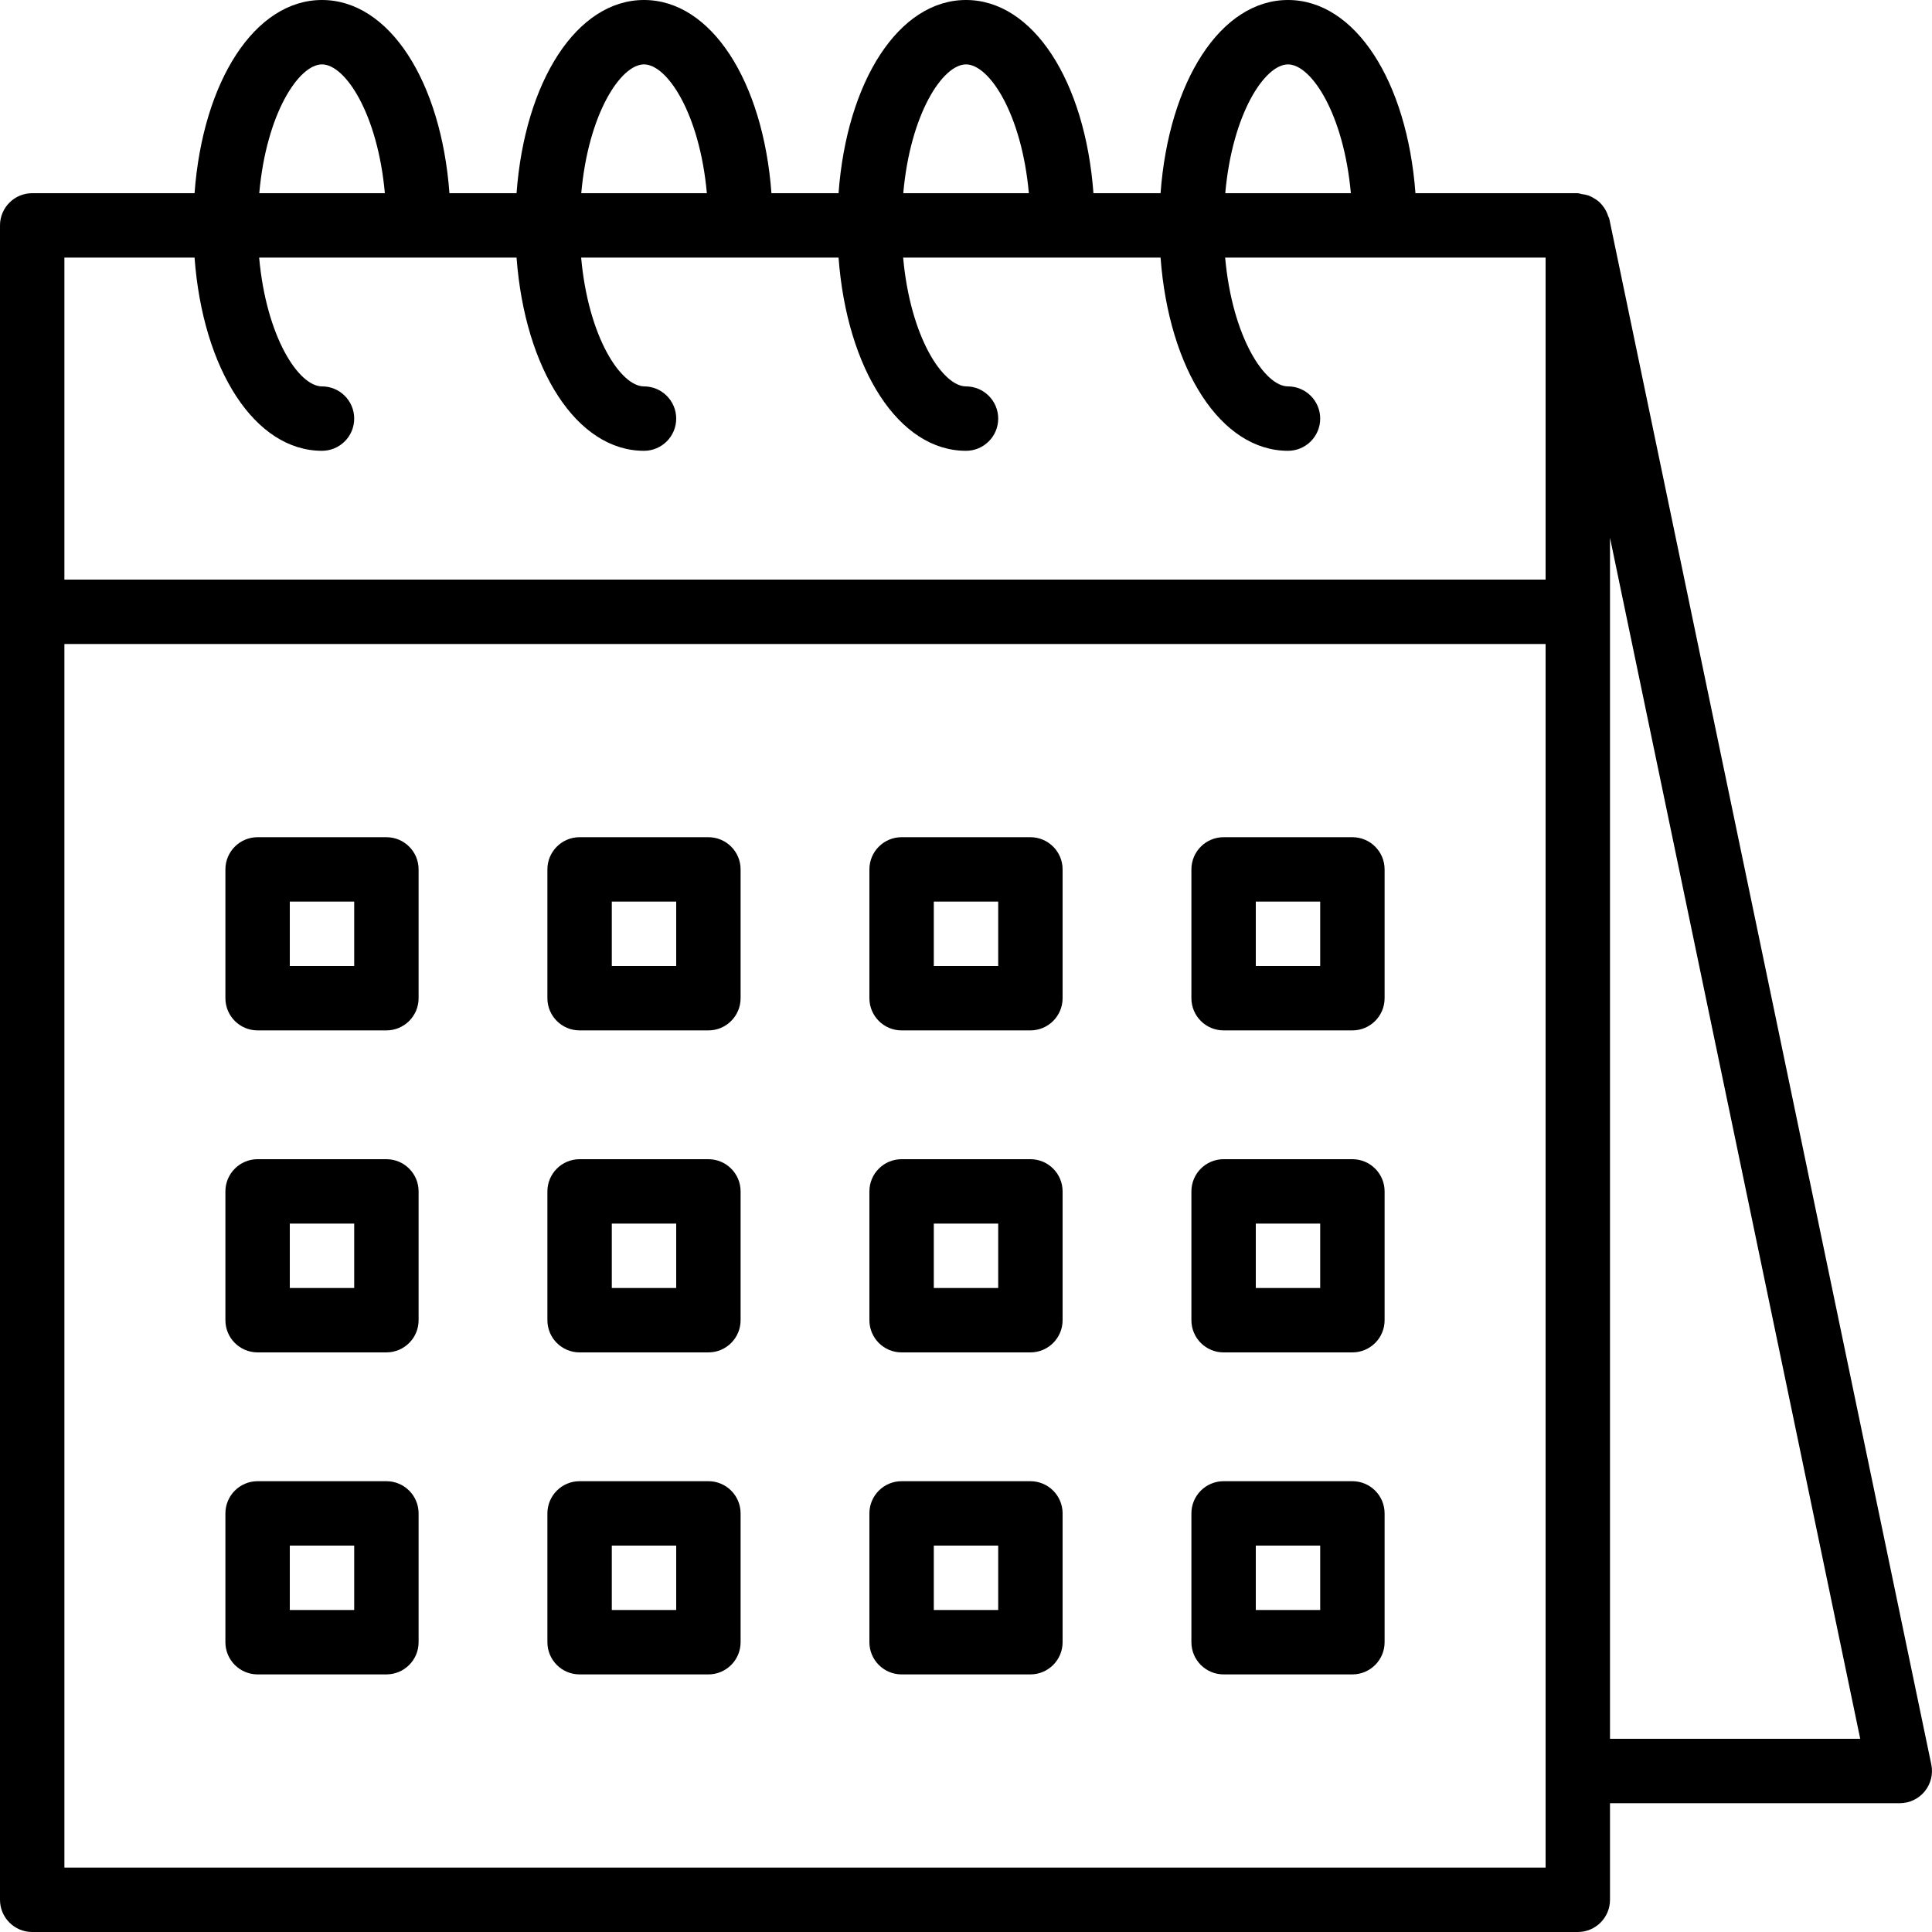
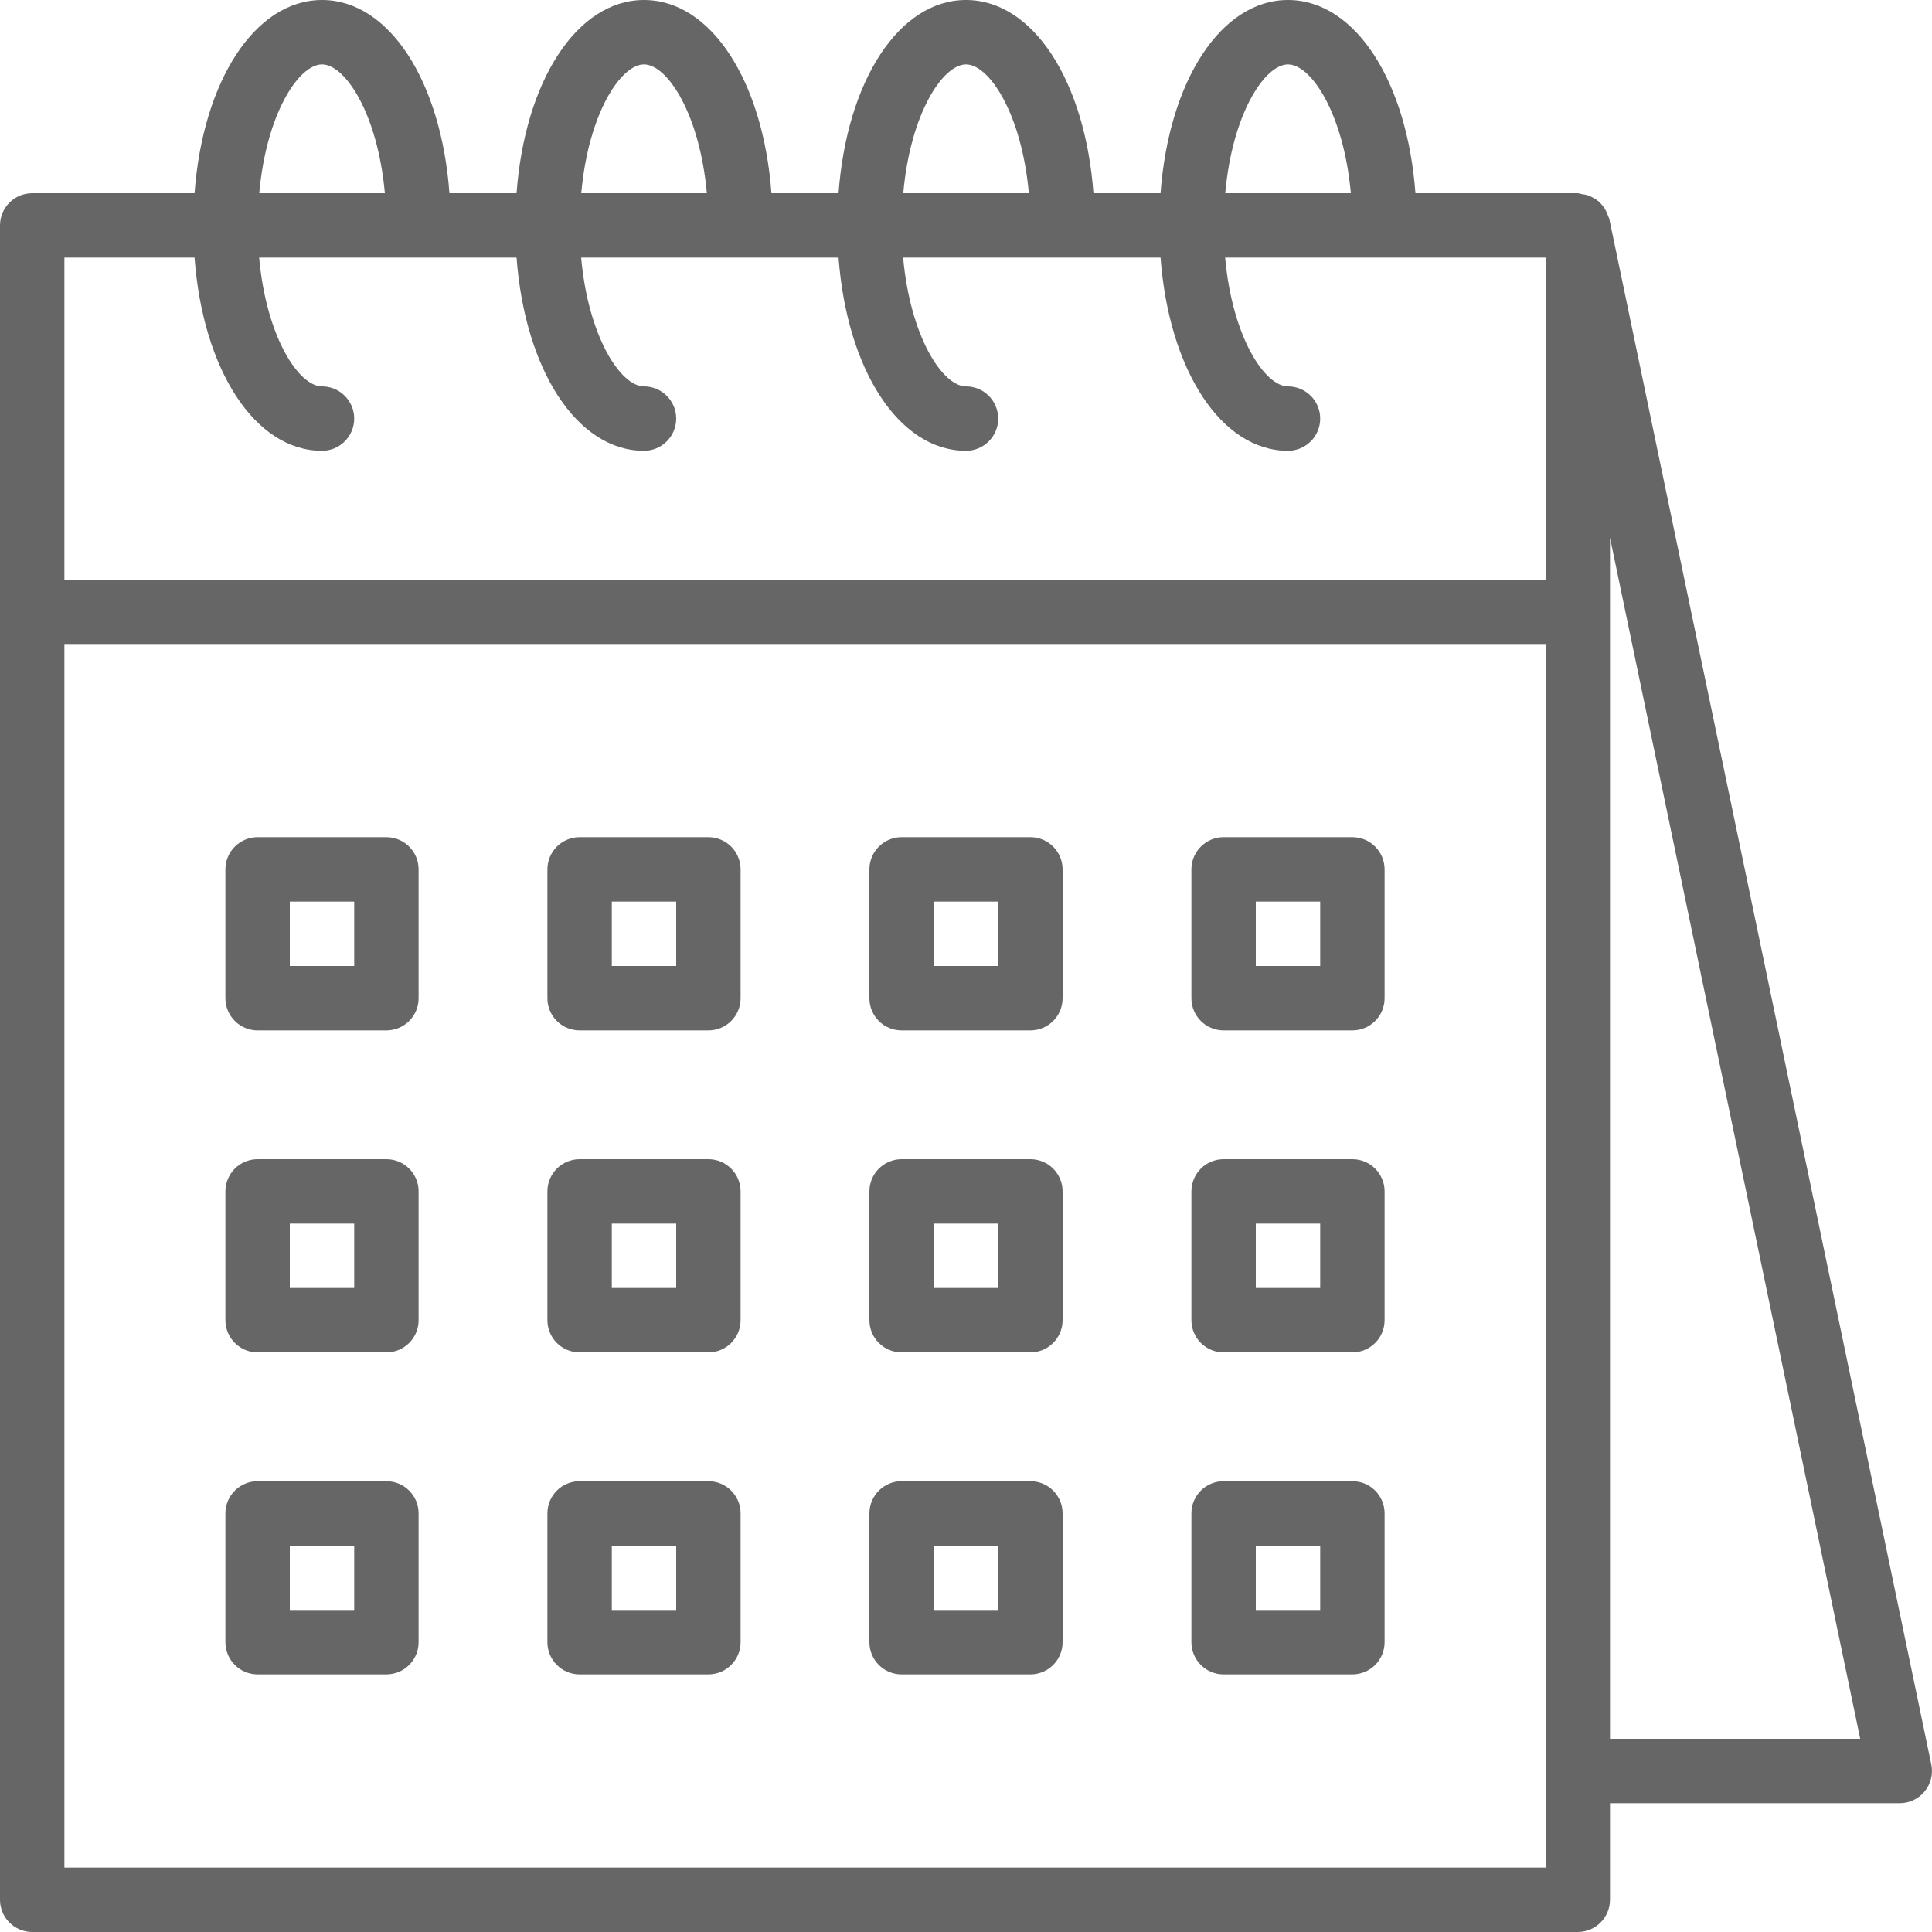
- <svg xmlns="http://www.w3.org/2000/svg" height="480pt" viewBox="0 0 480 480" width="480pt">
+ <svg xmlns="http://www.w3.org/2000/svg" fill="#666" width="26px" viewBox="0 0 480 480">
  <path d="m399.832 54.398c-.062-.277-.23-.496-.312-.758-.137-.449-.316-.883-.535-1.297-.25-.477-.551-.922-.895-1.336-.277-.344-.582-.664-.914-.961-.402-.34-.844-.633-1.312-.879-.395-.238-.812-.441-1.246-.609-.52-.164-1.059-.273-1.602-.328-.332-.098-.672-.176-1.016-.23h-40.336c-2.062-27.848-14.984-48-31.664-48s-29.602 20.152-31.664 48h-16.672c-2.062-27.848-14.984-48-31.664-48s-29.602 20.152-31.664 48h-16.672c-2.062-27.848-14.984-48-31.664-48s-29.602 20.152-31.664 48h-16.672c-2.062-27.848-14.984-48-31.664-48s-29.602 20.152-31.664 48h-40.336c-4.418 0-8 3.582-8 8v416c0 4.418 3.582 8 8 8h384c4.418 0 8-3.582 8-8v-24h72c2.402 0 4.676-1.082 6.191-2.941 1.52-1.863 2.121-4.305 1.641-6.66zm-79.832-38.398c5.777 0 13.84 12.258 15.617 32h-31.203c1.746-19.742 9.809-32 15.586-32zm-80 0c5.777 0 13.84 12.258 15.617 32h-31.203c1.746-19.742 9.809-32 15.586-32zm-80 0c5.777 0 13.84 12.258 15.617 32h-31.203c1.746-19.742 9.809-32 15.586-32zm-80 0c5.777 0 13.84 12.258 15.617 32h-31.203c1.746-19.742 9.809-32 15.586-32zm-64 48h32.336c2.062 27.848 14.984 48 31.664 48 4.418 0 8-3.582 8-8s-3.582-8-8-8c-5.777 0-13.84-12.258-15.617-32h63.953c2.09 27.848 14.984 48 31.664 48 4.418 0 8-3.582 8-8s-3.582-8-8-8c-5.777 0-13.84-12.258-15.617-32h63.953c2.09 27.848 14.984 48 31.664 48 4.418 0 8-3.582 8-8s-3.582-8-8-8c-5.777 0-13.84-12.258-15.617-32h63.953c2.09 27.848 14.984 48 31.664 48 4.418 0 8-3.582 8-8s-3.582-8-8-8c-5.777 0-13.84-12.258-15.617-32h79.617v80h-368zm368 400h-368v-304h368zm16-32v-298.398l62.168 298.398zm0 0" />
  <path d="m176 288h-32c-4.418 0-8 3.582-8 8v32c0 4.418 3.582 8 8 8h32c4.418 0 8-3.582 8-8v-32c0-4.418-3.582-8-8-8zm-8 32h-16v-16h16zm0 0" />
  <path d="m256 288h-32c-4.418 0-8 3.582-8 8v32c0 4.418 3.582 8 8 8h32c4.418 0 8-3.582 8-8v-32c0-4.418-3.582-8-8-8zm-8 32h-16v-16h16zm0 0" />
  <path d="m96 288h-32c-4.418 0-8 3.582-8 8v32c0 4.418 3.582 8 8 8h32c4.418 0 8-3.582 8-8v-32c0-4.418-3.582-8-8-8zm-8 32h-16v-16h16zm0 0" />
  <path d="m176 368h-32c-4.418 0-8 3.582-8 8v32c0 4.418 3.582 8 8 8h32c4.418 0 8-3.582 8-8v-32c0-4.418-3.582-8-8-8zm-8 32h-16v-16h16zm0 0" />
  <path d="m256 368h-32c-4.418 0-8 3.582-8 8v32c0 4.418 3.582 8 8 8h32c4.418 0 8-3.582 8-8v-32c0-4.418-3.582-8-8-8zm-8 32h-16v-16h16zm0 0" />
  <path d="m96 368h-32c-4.418 0-8 3.582-8 8v32c0 4.418 3.582 8 8 8h32c4.418 0 8-3.582 8-8v-32c0-4.418-3.582-8-8-8zm-8 32h-16v-16h16zm0 0" />
  <path d="m176 208h-32c-4.418 0-8 3.582-8 8v32c0 4.418 3.582 8 8 8h32c4.418 0 8-3.582 8-8v-32c0-4.418-3.582-8-8-8zm-8 32h-16v-16h16zm0 0" />
  <path d="m256 208h-32c-4.418 0-8 3.582-8 8v32c0 4.418 3.582 8 8 8h32c4.418 0 8-3.582 8-8v-32c0-4.418-3.582-8-8-8zm-8 32h-16v-16h16zm0 0" />
  <path d="m336 288h-32c-4.418 0-8 3.582-8 8v32c0 4.418 3.582 8 8 8h32c4.418 0 8-3.582 8-8v-32c0-4.418-3.582-8-8-8zm-8 32h-16v-16h16zm0 0" />
  <path d="m336 368h-32c-4.418 0-8 3.582-8 8v32c0 4.418 3.582 8 8 8h32c4.418 0 8-3.582 8-8v-32c0-4.418-3.582-8-8-8zm-8 32h-16v-16h16zm0 0" />
  <path d="m336 208h-32c-4.418 0-8 3.582-8 8v32c0 4.418 3.582 8 8 8h32c4.418 0 8-3.582 8-8v-32c0-4.418-3.582-8-8-8zm-8 32h-16v-16h16zm0 0" />
  <path d="m96 208h-32c-4.418 0-8 3.582-8 8v32c0 4.418 3.582 8 8 8h32c4.418 0 8-3.582 8-8v-32c0-4.418-3.582-8-8-8zm-8 32h-16v-16h16zm0 0" />
</svg>
